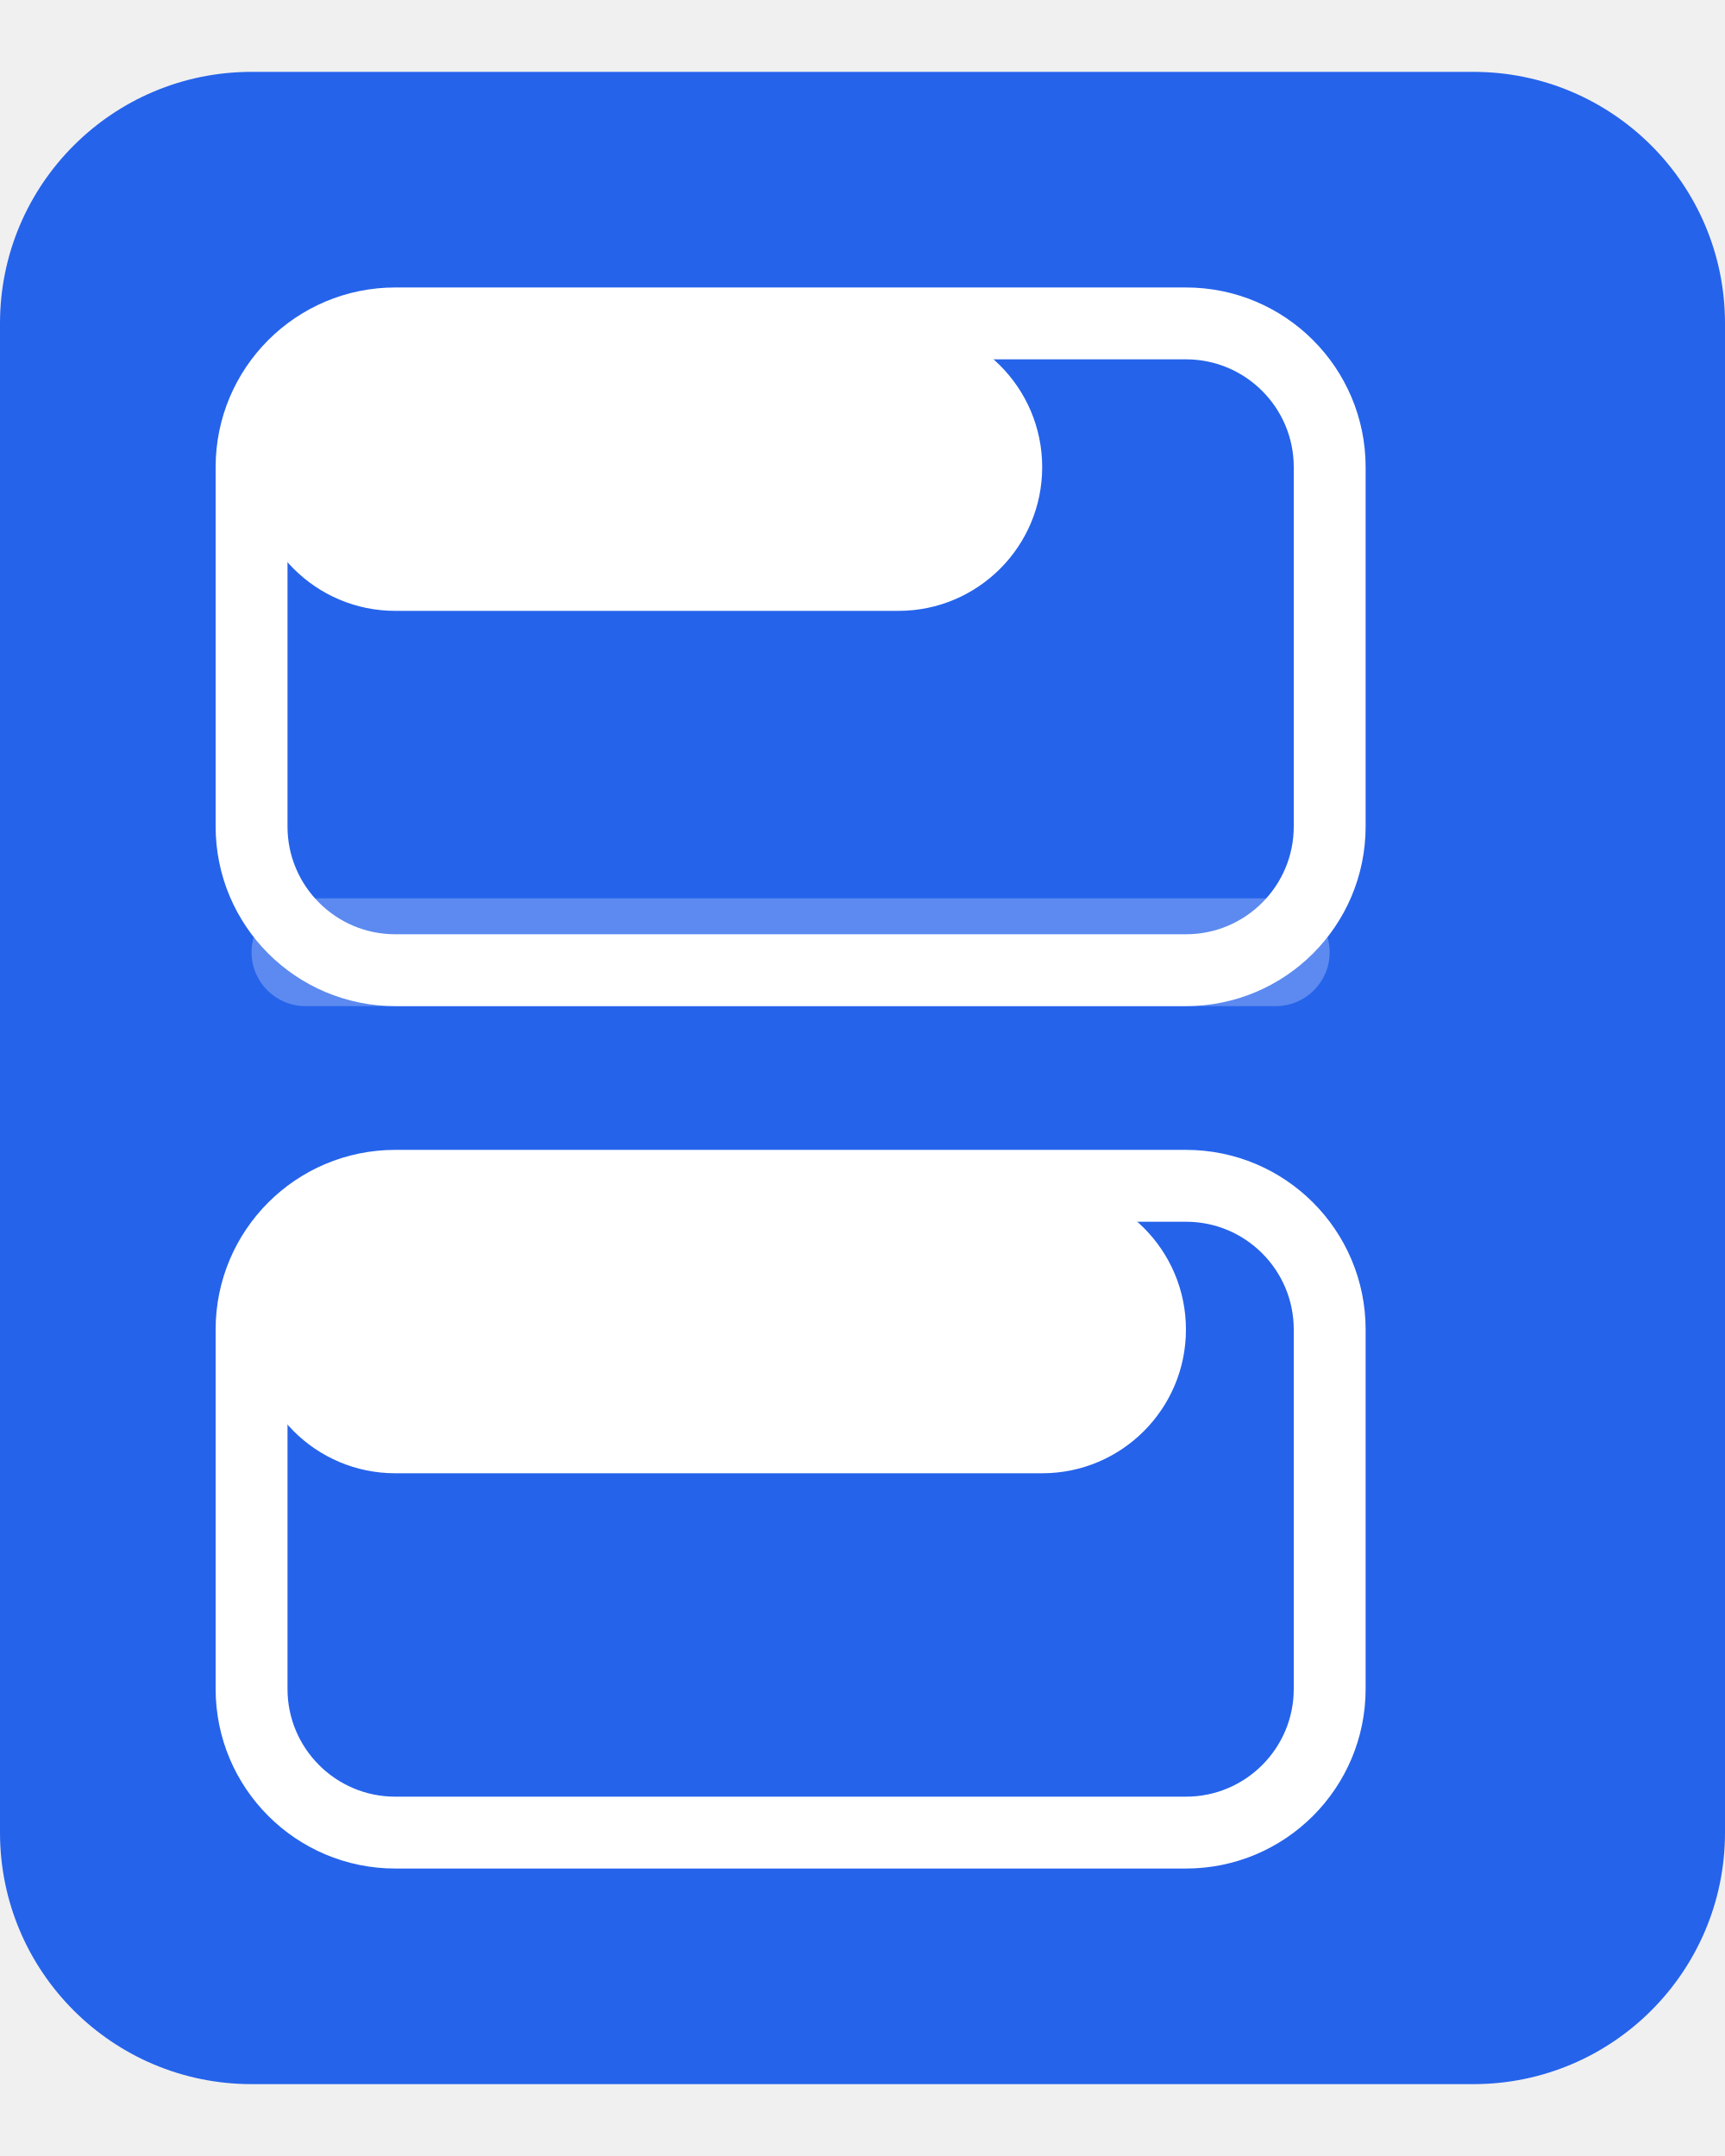
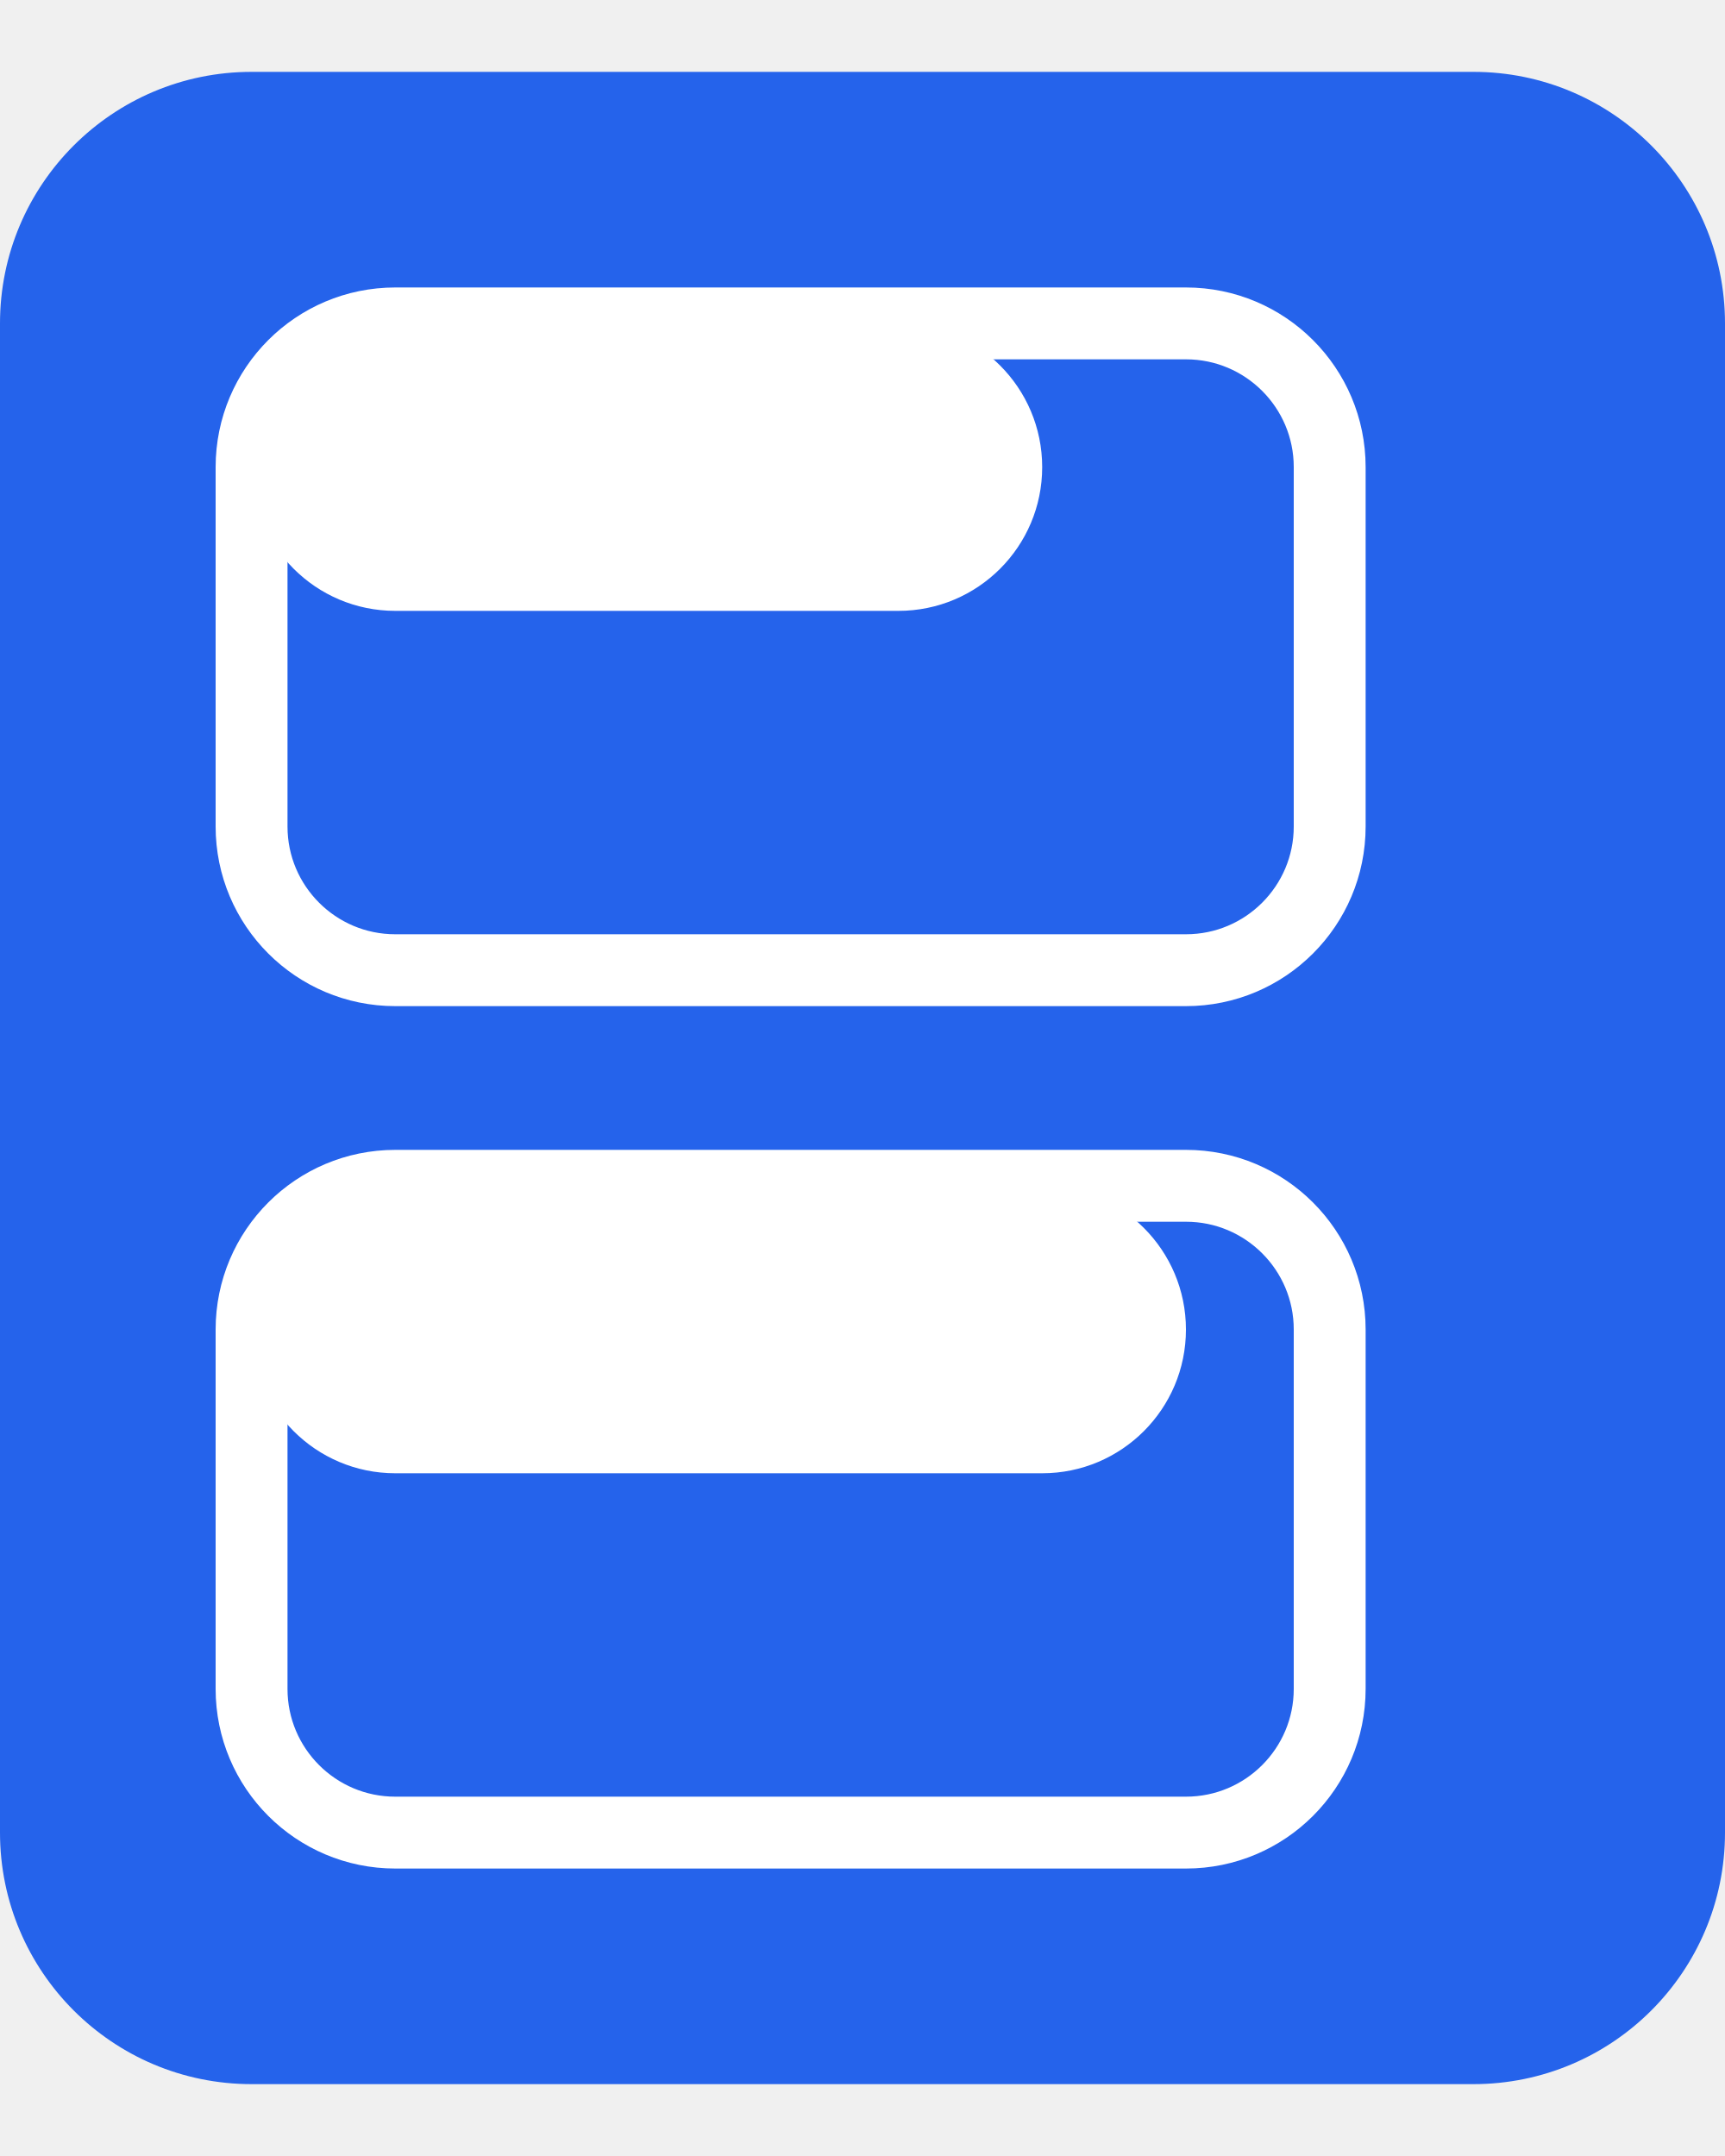
<svg xmlns="http://www.w3.org/2000/svg" viewBox="0 0 48 60">
  <rect x="0" y="2" width="48" height="56" rx="7" fill="#2563EB" />
  <rect x="7" y="9" width="30" height="18" rx="4" fill="none" stroke="white" stroke-width="2" />
  <rect x="7" y="9" width="22" height="8" rx="4" fill="white" />
  <rect x="7" y="33" width="30" height="18" rx="4" fill="none" stroke="white" stroke-width="2" />
  <rect x="7" y="33" width="26" height="8" rx="4" fill="white" />
-   <rect x="7" y="25" width="30" height="3" rx="1.5" fill="rgba(255,255,255,0.25)" />
</svg>
